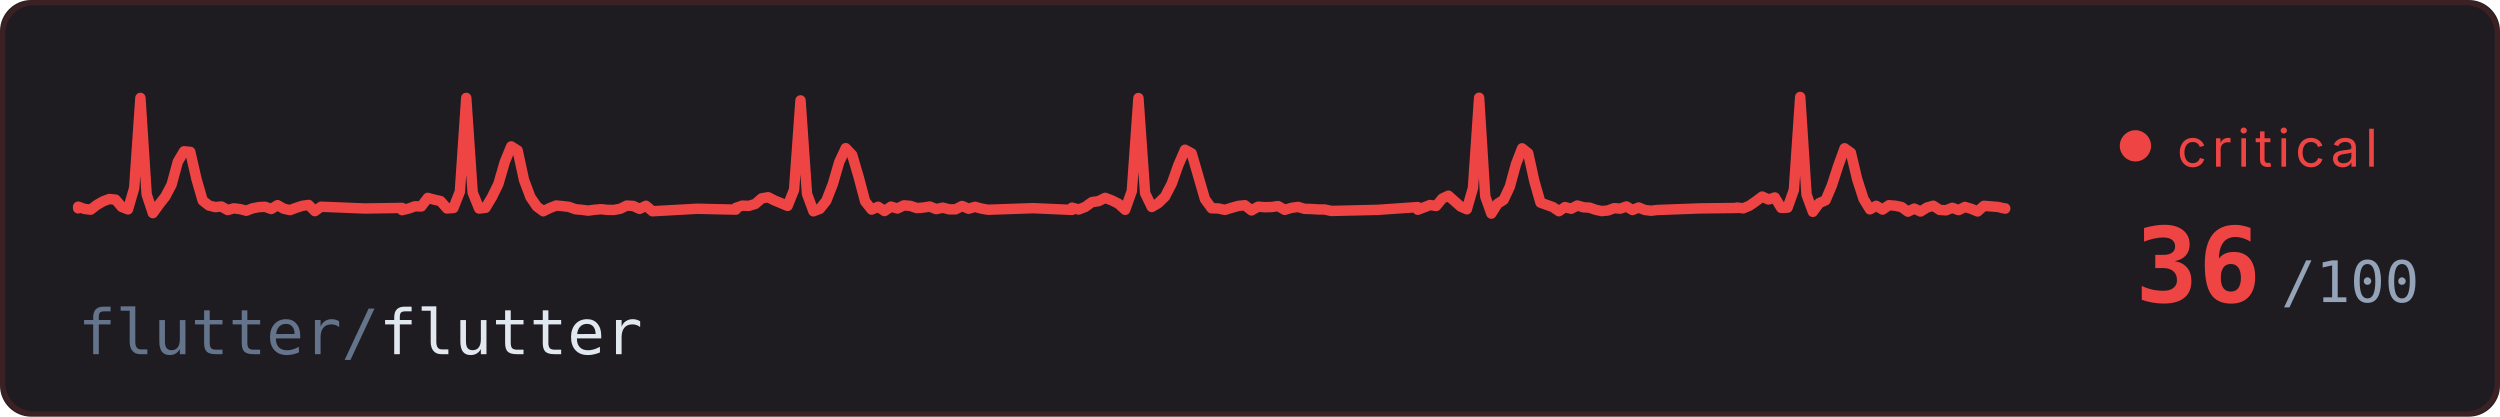
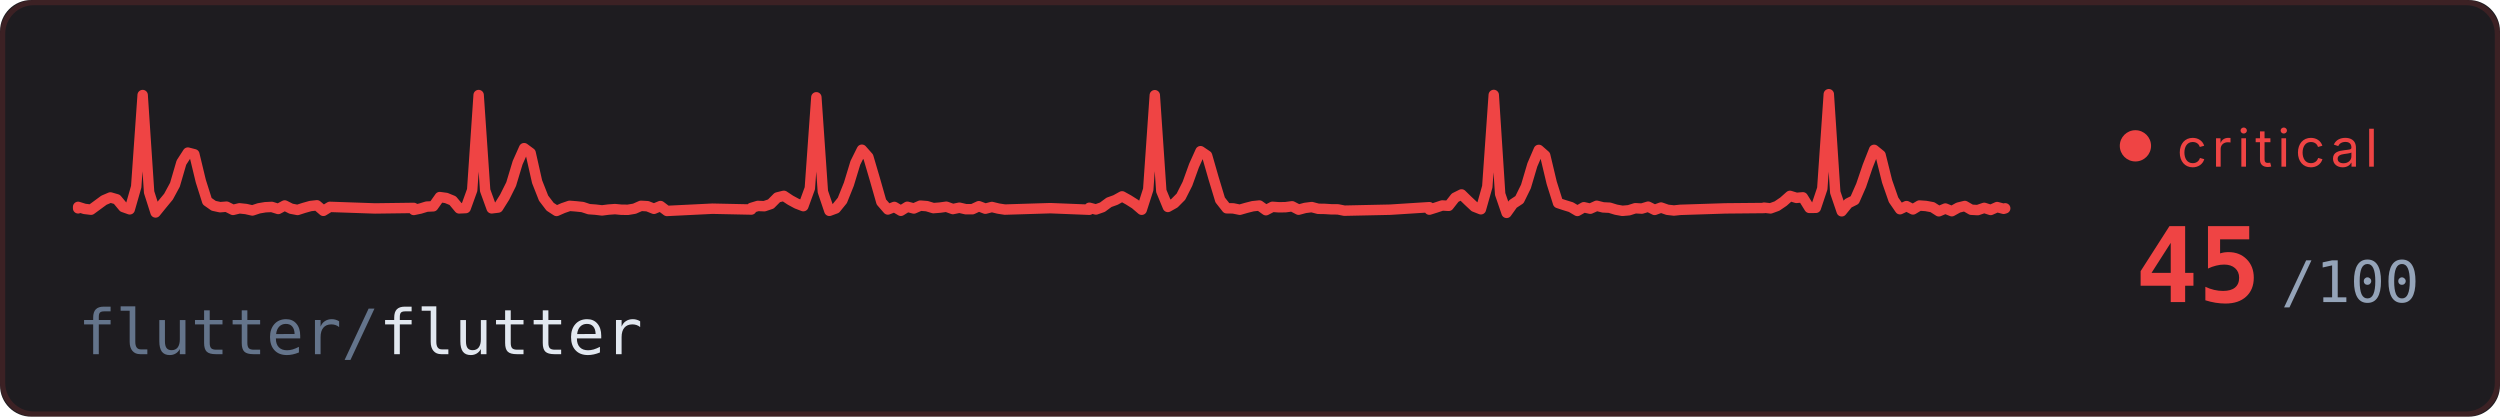
<svg xmlns="http://www.w3.org/2000/svg" width="480" height="80" viewBox="0 0 480 80">
  <defs>
    <style>
      @keyframes trace-erratic {
        0% { stroke-dashoffset: 1000; }
        100% { stroke-dashoffset: 0; }
      }
      @keyframes pulse {
        0%, 100% { opacity: 0.6; }
        50% { opacity: 1; }
      }
      @keyframes fade {
        0%, 100% { opacity: 0.4; }
        50% { opacity: 0.7; }
      }
      @keyframes blink-crit {
        0%, 100% { opacity: 1; }
        30% { opacity: 0; }
        60% { opacity: 1; }
        80% { opacity: 0; }
      }
      .bg { fill: #1a1c20; }
      .ecg {
        fill: none;
        stroke: #ef4444;
        stroke-width: 2;
        stroke-linecap: round;
        stroke-linejoin: round;
        /* no filter - avoids render glitch */
        stroke-dasharray: 1000;
        animation: trace-erratic 3.5s linear infinite;
      }
      .repo { fill: #e2e8f0; font-family: ui-monospace, 'SF Mono', Consolas, monospace; font-size: 12px; }
      .repo-dim { fill: #64748b; }
      .score { fill: #ef4444; font-family: ui-monospace, 'SF Mono', Consolas, monospace; font-size: 20px; font-weight: bold; }
      .score-unit { fill: #94a3b8; font-family: ui-monospace, 'SF Mono', Consolas, monospace; font-size: 11px; }
      .status { fill: #ef4444; font-family: system-ui, -apple-system, 'Segoe UI', sans-serif; font-size: 10px; text-transform: uppercase; letter-spacing: 1px; animation: blink-crit 0.8s ease-in-out infinite; }
      .dot { fill: #ef4444; animation: blink-crit 0.5s ease-in-out infinite; }
      .border { fill: none; stroke: #ef444425; stroke-width: 1; rx: 6; }
    </style>
  </defs>
  <rect class="bg" width="480" height="80" rx="6" />
  <rect width="480" height="80" rx="6" fill="#ef4444" opacity="0.02" />
  <rect class="border" x="0.5" y="0.5" width="479" height="79" />
-   <path class="ecg" d="M 15,40 L 15,39.68 L 16.2,40.11 L 17.39,40.26 L 18.59,39.35 L 19.78,38.66 L 20.98,38.21 L 22.18,38.33 L 23.37,39.73 L 24.57,40.2 L 25.76,36.12 L 26.96,18.8 L 28.16,37.34 L 29.35,40.92 L 30.55,39.26 L 31.75,37.73 L 32.94,35.47 L 34.14,31.06 L 35.33,29.05 L 36.53,29.16 L 37.73,34.41 L 38.92,38.52 L 40.12,39.46 L 41.31,39.76 L 42.51,39.65 L 43.71,40.33 L 44.9,40 L 46.1,40.15 L 47.29,40.46 L 48.49,40 L 49.69,39.77 L 50.88,39.7 L 52.08,40.13 L 53.28,39.39 L 54.47,40.07 L 55.67,40.34 L 56.86,39.9 L 58.06,39.51 L 59.26,39.35 L 60.45,40.54 L 61.65,39.69 L 70.02,40.03 L 77.2,39.92 L 77.2,40.35 L 78.43,40.05 L 79.66,39.61 L 80.89,39.64 L 82.13,38 L 83.36,38.33 L 84.59,38.61 L 85.82,40.02 L 87.06,39.93 L 88.29,36.81 L 89.52,18.8 L 90.75,36.96 L 91.99,40.04 L 93.22,39.9 L 94.45,37.85 L 95.68,35.35 L 96.92,31.09 L 98.15,28.11 L 99.38,28.88 L 100.61,34.55 L 101.85,37.86 L 103.08,39.65 L 104.31,40.56 L 105.54,39.95 L 106.78,39.46 L 108.01,39.57 L 109.24,39.72 L 110.47,40.17 L 111.71,40.28 L 112.94,40.44 L 114.17,40.27 L 115.41,40.17 L 116.64,40.3 L 117.87,40.31 L 119.1,40.08 L 120.34,39.47 L 121.57,39.54 L 122.8,40.1 L 124.03,39.51 L 125.27,40.56 L 133.89,40.08 L 141.29,40.25 L 141.29,39.91 L 142.53,39.48 L 143.77,39.53 L 145.01,39.16 L 146.25,38.08 L 147.49,37.87 L 148.73,38.5 L 149.97,39.01 L 151.22,39.53 L 152.46,36.44 L 153.7,19.28 L 154.94,37.21 L 156.18,40.57 L 157.42,40.09 L 158.66,38.53 L 159.9,35.35 L 161.14,31.1 L 162.38,28.45 L 163.62,29.75 L 164.87,34.01 L 166.11,38.68 L 167.35,40.24 L 168.59,39.7 L 169.83,40.52 L 171.07,39.67 L 172.31,40.03 L 173.55,39.43 L 174.79,39.53 L 176.03,39.95 L 177.28,39.85 L 178.52,39.66 L 179.76,40.15 L 181,39.87 L 182.24,40.19 L 183.48,40.19 L 184.72,39.55 L 185.96,40.08 L 187.2,39.71 L 188.44,40.05 L 189.69,40.27 L 198.37,39.97 L 205.82,40.3 L 205.82,39.87 L 207.09,40.23 L 208.37,39.73 L 209.65,38.8 L 210.92,38.62 L 212.2,37.99 L 213.48,38.48 L 214.75,39.12 L 216.03,40.28 L 217.31,36.69 L 218.58,18.83 L 219.86,37.1 L 221.14,39.74 L 222.41,38.99 L 223.69,37.74 L 224.97,35.27 L 226.24,31.7 L 227.52,28.75 L 228.8,29.44 L 230.07,33.82 L 231.35,38.24 L 232.63,39.99 L 233.9,40.02 L 235.18,40.3 L 236.46,39.9 L 237.73,39.54 L 239.01,39.4 L 240.29,40.4 L 241.56,39.68 L 242.84,39.78 L 244.12,39.75 L 245.4,39.57 L 246.67,40.29 L 247.95,39.91 L 249.23,39.73 L 250.5,40.1 L 251.78,40.13 L 253.06,40.21 L 254.33,40.22 L 255.61,40.5 L 264.55,40.29 L 272.21,39.76 L 272.21,40.27 L 273.38,39.83 L 274.56,39.36 L 275.74,39.55 L 276.92,38.12 L 278.1,37.57 L 279.28,38.63 L 280.45,39.66 L 281.63,40.18 L 282.81,36.09 L 283.99,18.77 L 285.17,37.73 L 286.34,41.01 L 287.52,39.13 L 288.7,38.37 L 289.88,35.85 L 291.06,31.54 L 292.24,28.48 L 293.41,29.42 L 294.59,34.77 L 295.77,38.9 L 296.95,39.33 L 298.13,39.75 L 299.31,40.55 L 300.48,39.76 L 301.66,40.08 L 302.84,39.46 L 304.02,39.8 L 305.2,39.87 L 306.38,40.28 L 307.55,40.53 L 308.73,40.41 L 309.91,39.97 L 311.09,40.06 L 312.27,39.64 L 313.44,40.33 L 314.62,39.84 L 315.8,40.31 L 316.98,40.46 L 318.16,40.32 L 326.41,40.01 L 333.48,39.93 L 333.48,39.85 L 334.69,40 L 335.91,39.49 L 337.12,38.65 L 338.34,37.74 L 339.56,38.3 L 340.77,37.91 L 341.99,39.91 L 343.21,39.87 L 344.42,36.49 L 345.64,18.62 L 346.86,37.38 L 348.07,40.67 L 349.29,39 L 350.51,38.46 L 351.72,35.6 L 352.94,31.83 L 354.16,28.47 L 355.37,29.33 L 356.59,34.46 L 357.81,38.22 L 359.02,40.19 L 360.24,39.52 L 361.46,40.24 L 362.67,39.4 L 363.89,39.5 L 365.1,39.75 L 366.32,40.64 L 367.54,40.05 L 368.75,40.61 L 369.97,39.85 L 371.19,39.5 L 372.4,40.3 L 373.62,40.38 L 374.84,39.9 L 376.05,40.34 L 377.27,39.73 L 378.49,40.1 L 379.7,40.6 L 380.92,39.52 L 383.57,39.73 L 385,40.05 L 385,40" />
+   <path class="ecg" d="M 15,40 L 15,39.72 L 16.24,40.11 L 17.48,40.26 L 18.72,39.35 L 19.96,38.44 L 21.2,37.91 L 22.44,38.27 L 23.67,39.75 L 24.91,40.19 L 26.15,35.86 L 27.39,18.25 L 28.63,36.9 L 29.87,40.79 L 31.11,39.26 L 32.35,37.76 L 33.59,35.47 L 34.83,31.22 L 36.07,29.3 L 37.31,29.62 L 38.55,34.76 L 39.78,38.64 L 41.02,39.51 L 42.26,39.78 L 43.5,39.68 L 44.74,40.3 L 45.98,40 L 47.22,40.13 L 48.46,40.41 L 49.7,40 L 50.94,39.79 L 52.18,39.73 L 53.42,40.12 L 54.66,39.45 L 55.89,40.07 L 57.13,40.31 L 58.37,39.91 L 59.61,39.56 L 60.85,39.42 L 62.09,40.48 L 63.33,39.72 L 72,40.02 L 79.44,39.92 L 79.44,40.31 L 80.69,40.05 L 81.93,39.67 L 83.18,39.61 L 84.43,37.84 L 85.67,38.01 L 86.92,38.52 L 88.16,40.01 L 89.41,39.95 L 90.66,36.49 L 91.9,18.25 L 93.15,36.56 L 94.4,40 L 95.64,39.85 L 96.89,37.86 L 98.14,35.36 L 99.38,31.25 L 100.63,28.45 L 101.88,29.37 L 103.12,34.88 L 104.37,38.05 L 105.62,39.69 L 106.86,40.5 L 108.11,39.95 L 109.36,39.52 L 110.6,39.62 L 111.85,39.75 L 113.09,40.16 L 114.34,40.25 L 115.59,40.4 L 116.83,40.24 L 118.08,40.15 L 119.33,40.27 L 120.57,40.28 L 121.82,40.07 L 123.07,39.52 L 124.31,39.59 L 125.56,40.09 L 126.81,39.56 L 128.05,40.5 L 136.78,40.07 L 144.26,40.23 L 144.26,39.92 L 145.51,39.54 L 146.75,39.59 L 148,39.17 L 149.25,37.91 L 150.5,37.6 L 151.75,38.43 L 152.99,39.1 L 154.24,39.58 L 155.49,36.15 L 156.74,18.68 L 157.99,36.79 L 159.24,40.48 L 160.48,40.02 L 161.73,38.48 L 162.98,35.37 L 164.23,31.27 L 165.48,28.75 L 166.72,30.15 L 167.97,34.4 L 169.22,38.78 L 170.47,40.22 L 171.72,39.73 L 172.97,40.47 L 174.21,39.7 L 175.46,40.03 L 176.71,39.48 L 177.96,39.58 L 179.21,39.96 L 180.46,39.86 L 181.7,39.69 L 182.95,40.14 L 184.2,39.88 L 185.45,40.17 L 186.7,40.17 L 187.94,39.59 L 189.19,40.07 L 190.44,39.74 L 191.69,40.05 L 192.94,40.24 L 201.67,39.97 L 209.16,40.27 L 209.16,39.89 L 210.42,40.22 L 211.67,39.78 L 212.93,38.85 L 214.18,38.4 L 215.44,37.7 L 216.7,38.4 L 217.95,39.19 L 219.21,40.27 L 220.46,36.38 L 221.72,18.28 L 222.97,36.68 L 224.23,39.73 L 225.48,39.03 L 226.74,37.76 L 227.99,35.29 L 229.25,31.8 L 230.5,29.03 L 231.76,29.88 L 233.01,34.23 L 234.27,38.39 L 235.53,39.99 L 236.78,40.01 L 238.04,40.27 L 239.29,39.91 L 240.55,39.59 L 241.8,39.46 L 243.06,40.36 L 244.31,39.71 L 245.57,39.8 L 246.82,39.78 L 248.08,39.61 L 249.33,40.26 L 250.59,39.92 L 251.85,39.76 L 253.1,40.09 L 254.36,40.11 L 255.61,40.19 L 256.87,40.2 L 258.12,40.45 L 266.91,40.26 L 274.44,39.78 L 274.44,40.25 L 275.68,39.86 L 276.91,39.45 L 278.15,39.52 L 279.38,37.95 L 280.62,37.33 L 281.86,38.54 L 283.09,39.69 L 284.33,40.18 L 285.56,35.84 L 286.8,18.23 L 288.03,37.25 L 289.27,40.87 L 290.5,39.15 L 291.74,38.33 L 292.98,35.81 L 294.21,31.66 L 295.45,28.78 L 296.68,29.86 L 297.92,35.08 L 299.15,38.98 L 300.39,39.39 L 301.63,39.77 L 302.86,40.5 L 304.1,39.79 L 305.33,40.07 L 306.57,39.51 L 307.8,39.82 L 309.04,39.88 L 310.28,40.26 L 311.51,40.48 L 312.75,40.37 L 313.98,39.98 L 315.22,40.05 L 316.45,39.68 L 317.69,40.3 L 318.92,39.85 L 320.16,40.28 L 321.4,40.42 L 322.63,40.29 L 331.28,40.01 L 338.7,39.94 L 338.7,39.87 L 339.94,40.01 L 341.18,39.56 L 342.42,38.72 L 343.67,37.61 L 344.91,37.99 L 346.15,37.89 L 347.4,39.91 L 348.64,39.9 L 349.88,36.2 L 351.13,18.09 L 352.37,36.93 L 353.61,40.57 L 354.86,39.03 L 356.1,38.41 L 357.34,35.59 L 358.59,31.92 L 359.83,28.77 L 361.07,29.78 L 362.32,34.81 L 363.56,38.37 L 364.8,40.17 L 366.05,39.57 L 367.29,40.21 L 368.53,39.46 L 369.78,39.55 L 371.02,39.78 L 372.26,40.57 L 373.51,40.04 L 374.75,40.55 L 375.99,39.86 L 377.24,39.55 L 378.48,40.27 L 379.72,40.34 L 380.97,39.91 L 382.21,40.31 L 383.45,39.76 L 384.7,40.09 L 385,40" />
  <text class="repo" x="15" y="68">
    <tspan class="repo-dim">flutter/</tspan>flutter
  </text>
  <circle class="dot" cx="410" cy="28" r="3" />
  <text class="status" x="418" y="32">critical</text>
-   <text class="score" x="410" y="58">36</text>
+   <text class="score" x="410" y="58">45</text>
  <text class="score-unit" x="438" y="58">/100</text>
</svg>
